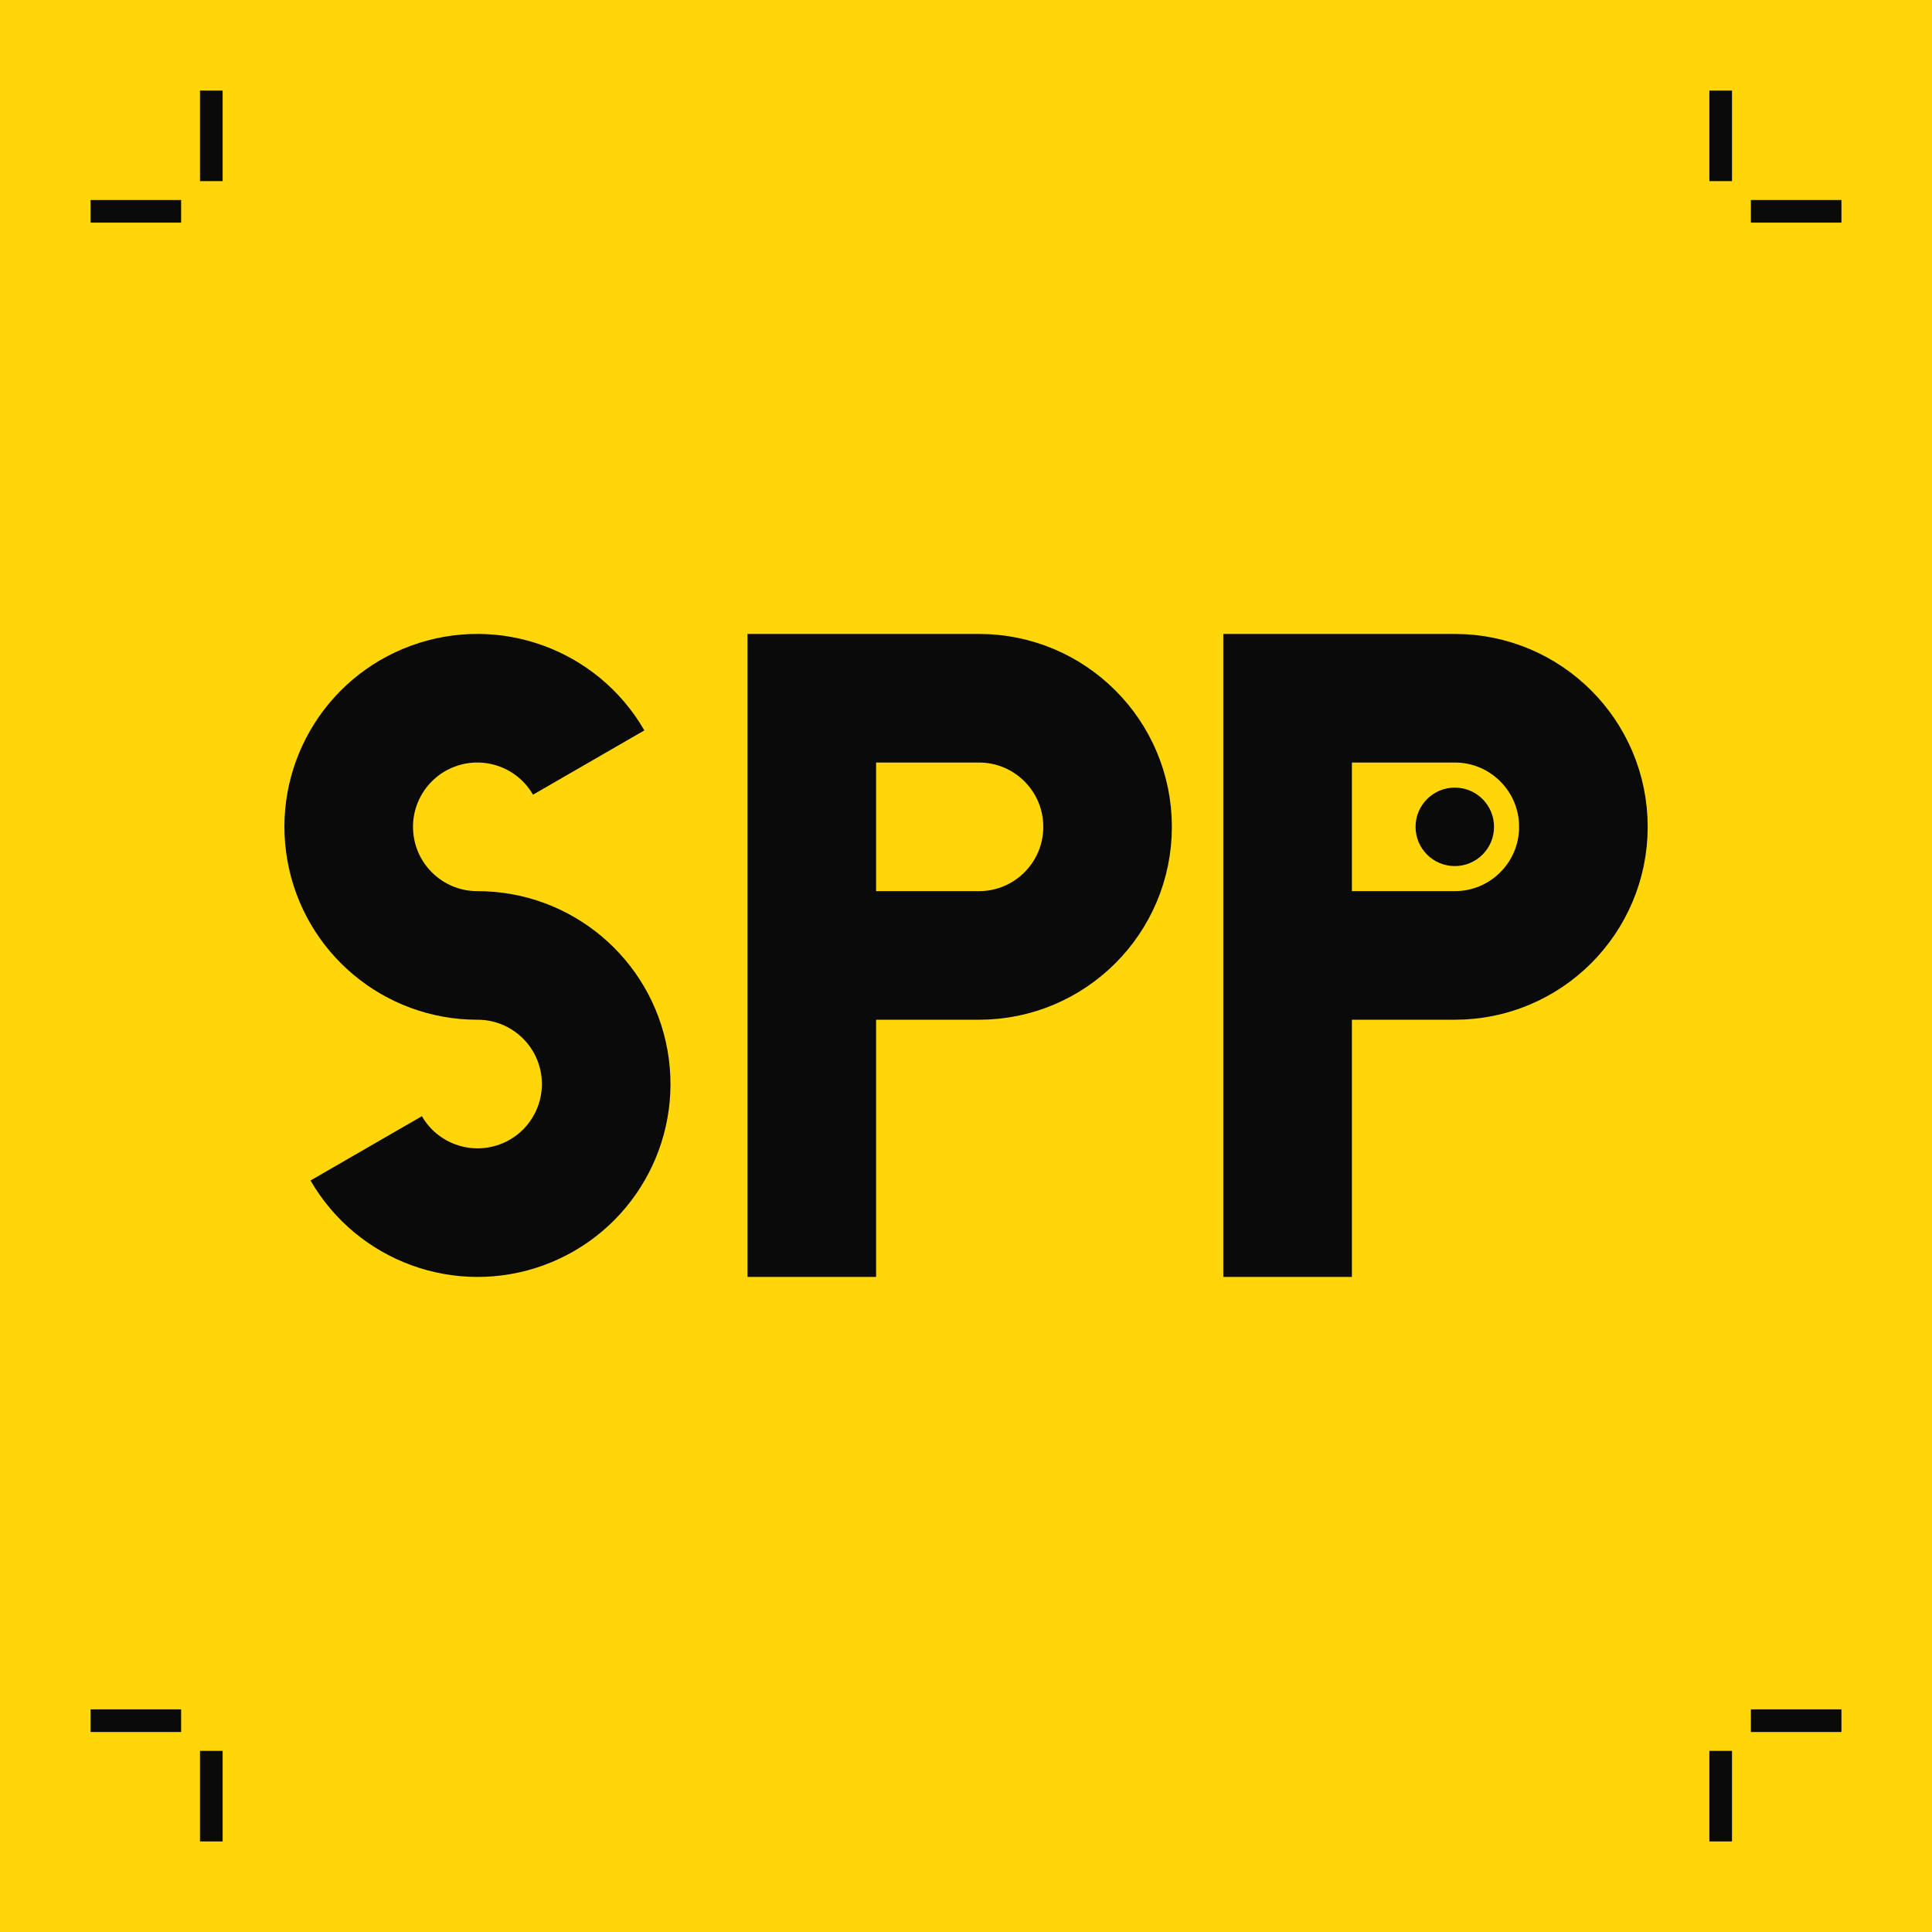
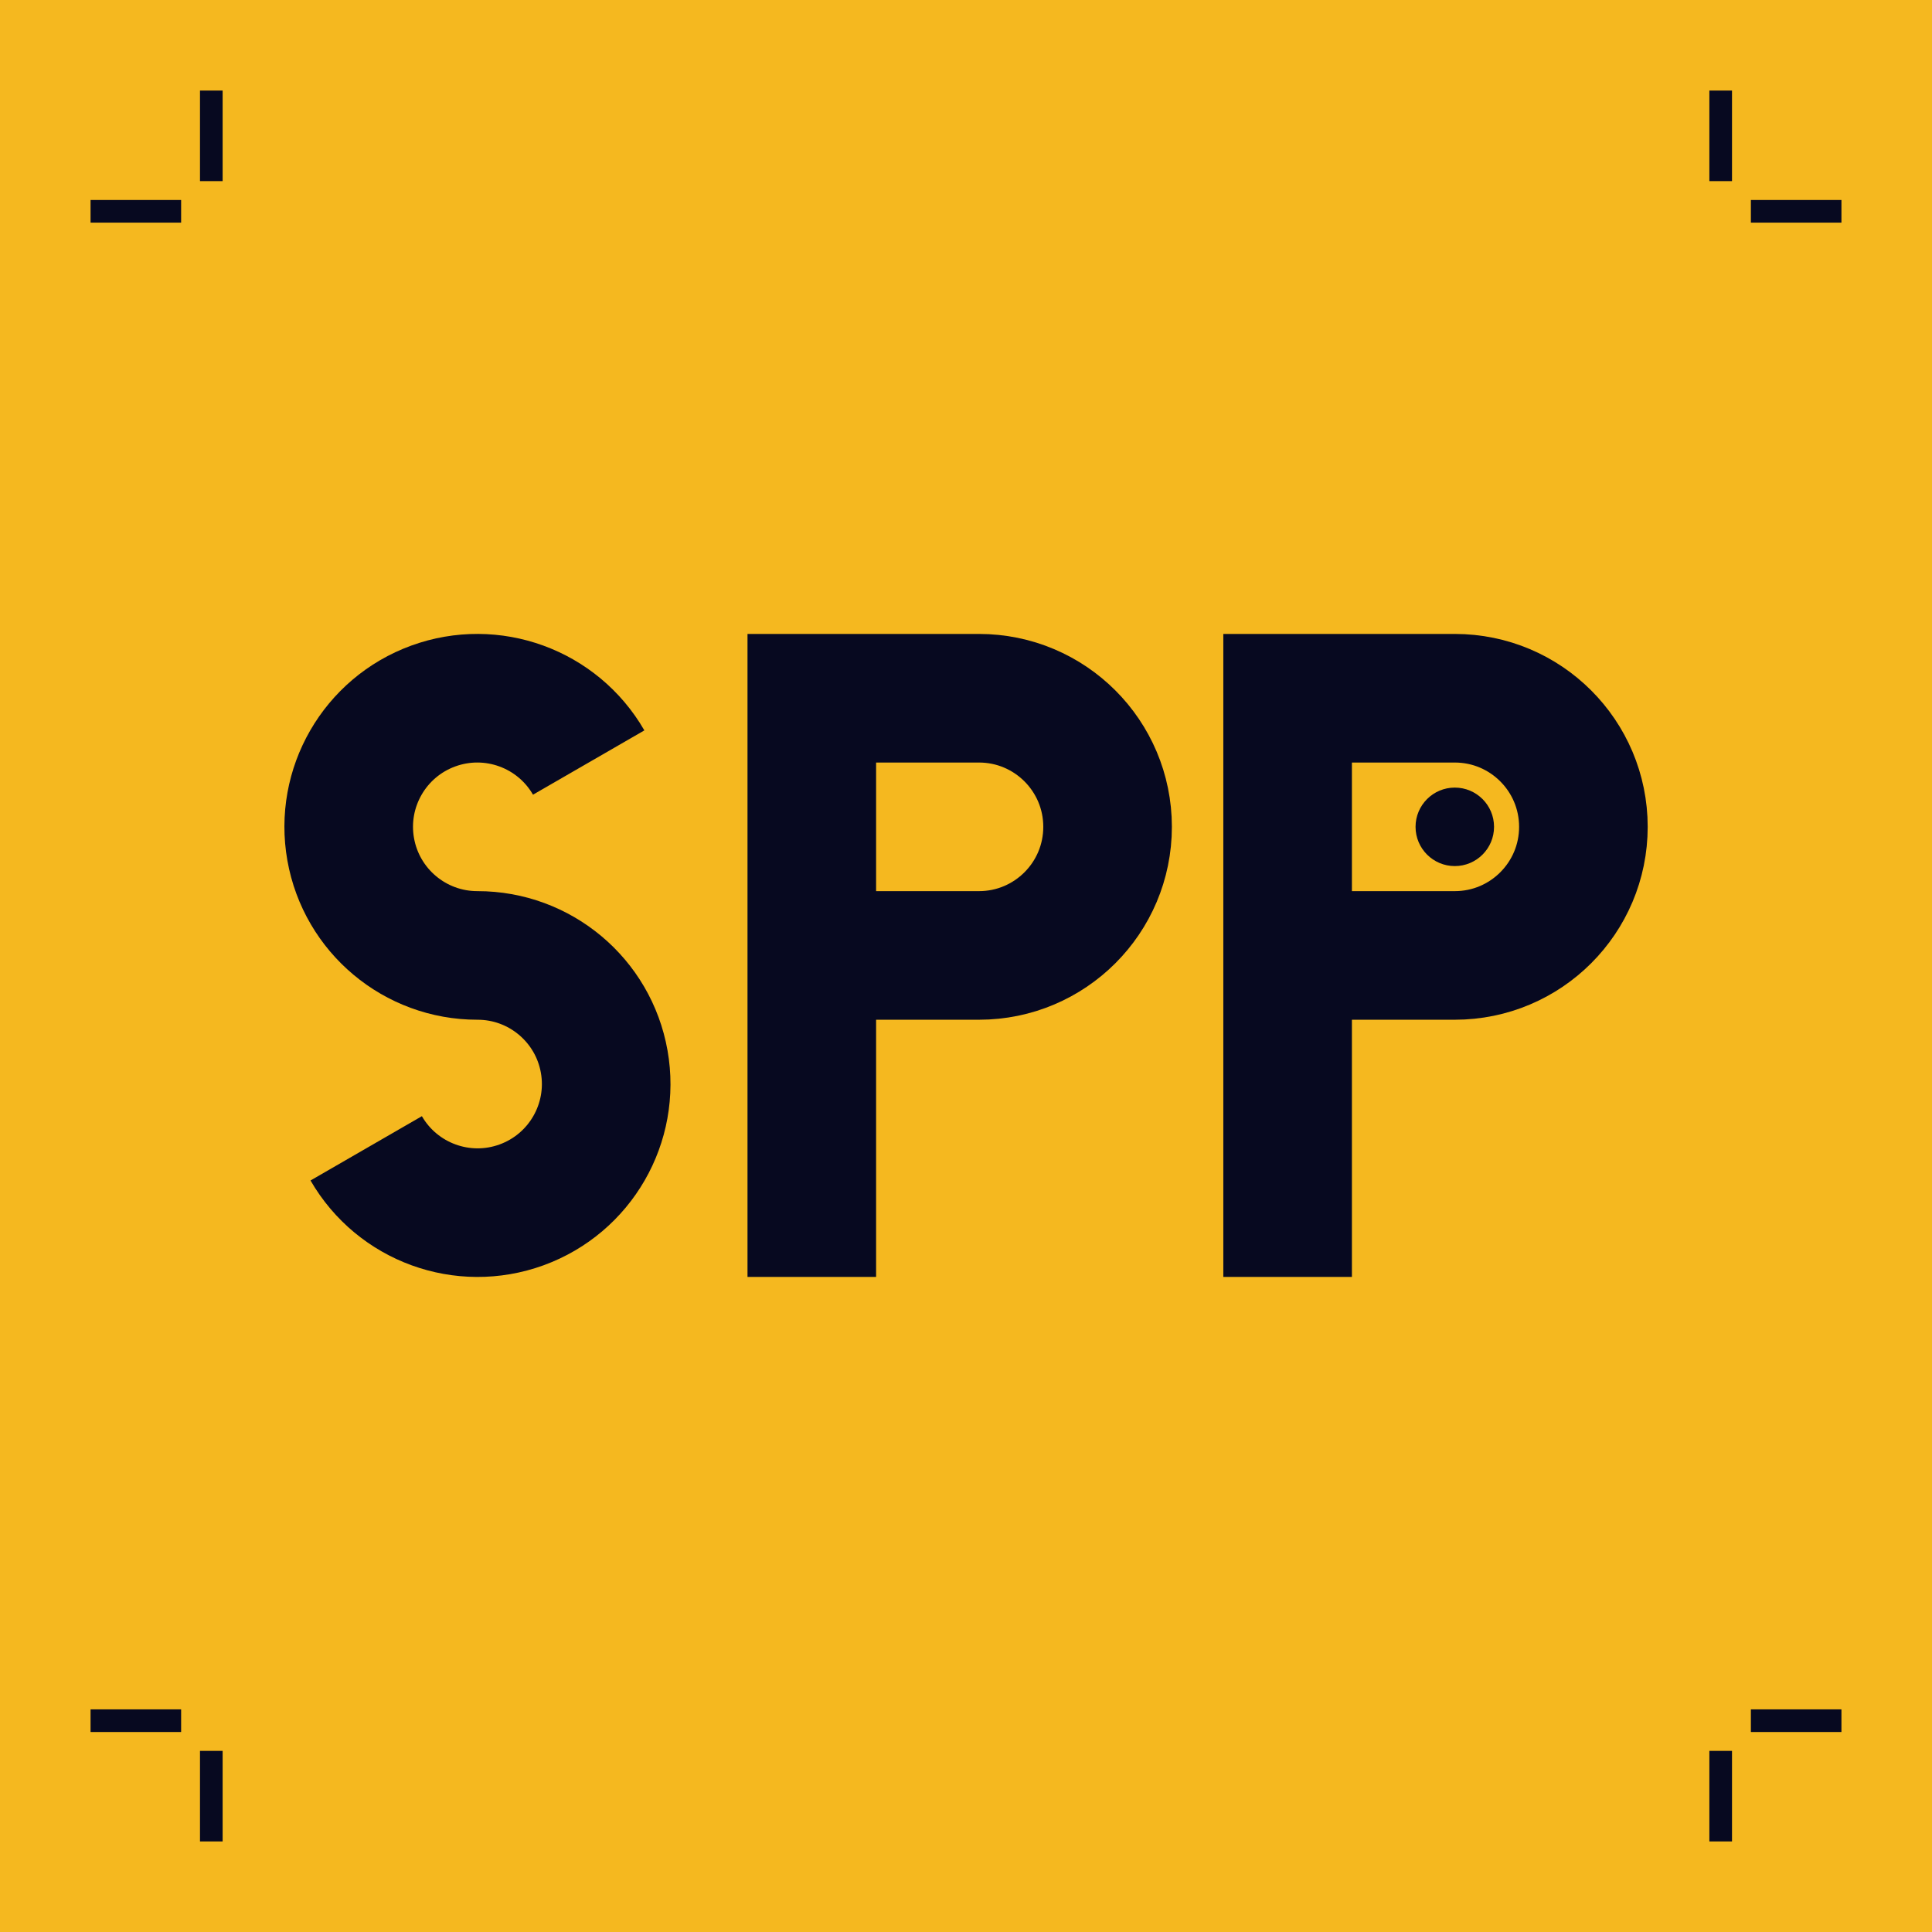
<svg xmlns="http://www.w3.org/2000/svg" viewBox="0 0 128 128" width="512" height="512" role="img" aria-labelledby="t">
-   <rect width="128" height="128" fill="#ffd60a" />
-   <g transform="translate(18 42) scale(0.426)" fill="none" stroke="#0a0a0b" stroke-width="20">
+   <rect width="128" height="128" fill="#f5b81f" />
+   <g transform="translate(18 42) scale(0.426)" fill="none" stroke="#070920" stroke-width="20">
    <path d="M49.3 20 A20 20 0 1 0 32 50 A20 20 0 1 1 14.7 80" />
    <path d="M84 0 V100 M84 10 H110 A20 20 0 0 1 110 50 H84" />
    <path d="M158 0 V100 M158 10 H184 A20 20 0 0 1 184 50 H158" />
  </g>
-   <circle cx="96.384" cy="54.78" r="2.6" fill="#0a0a0b" />
-   <path d="M6 14H12M14 6V12M122 14H116M114 6V12M6 114H12M14 122V116M122 114H116M114 122V116" stroke="#0a0a0b" stroke-width="1.5" />
+   <circle cx="96.384" cy="54.78" r="2.6" fill="#070920" />
+   <path d="M6 14H12M14 6V12M122 14H116M114 6V12M6 114H12M14 122V116M122 114H116M114 122V116" stroke="#070920" stroke-width="1.5" />
</svg>
